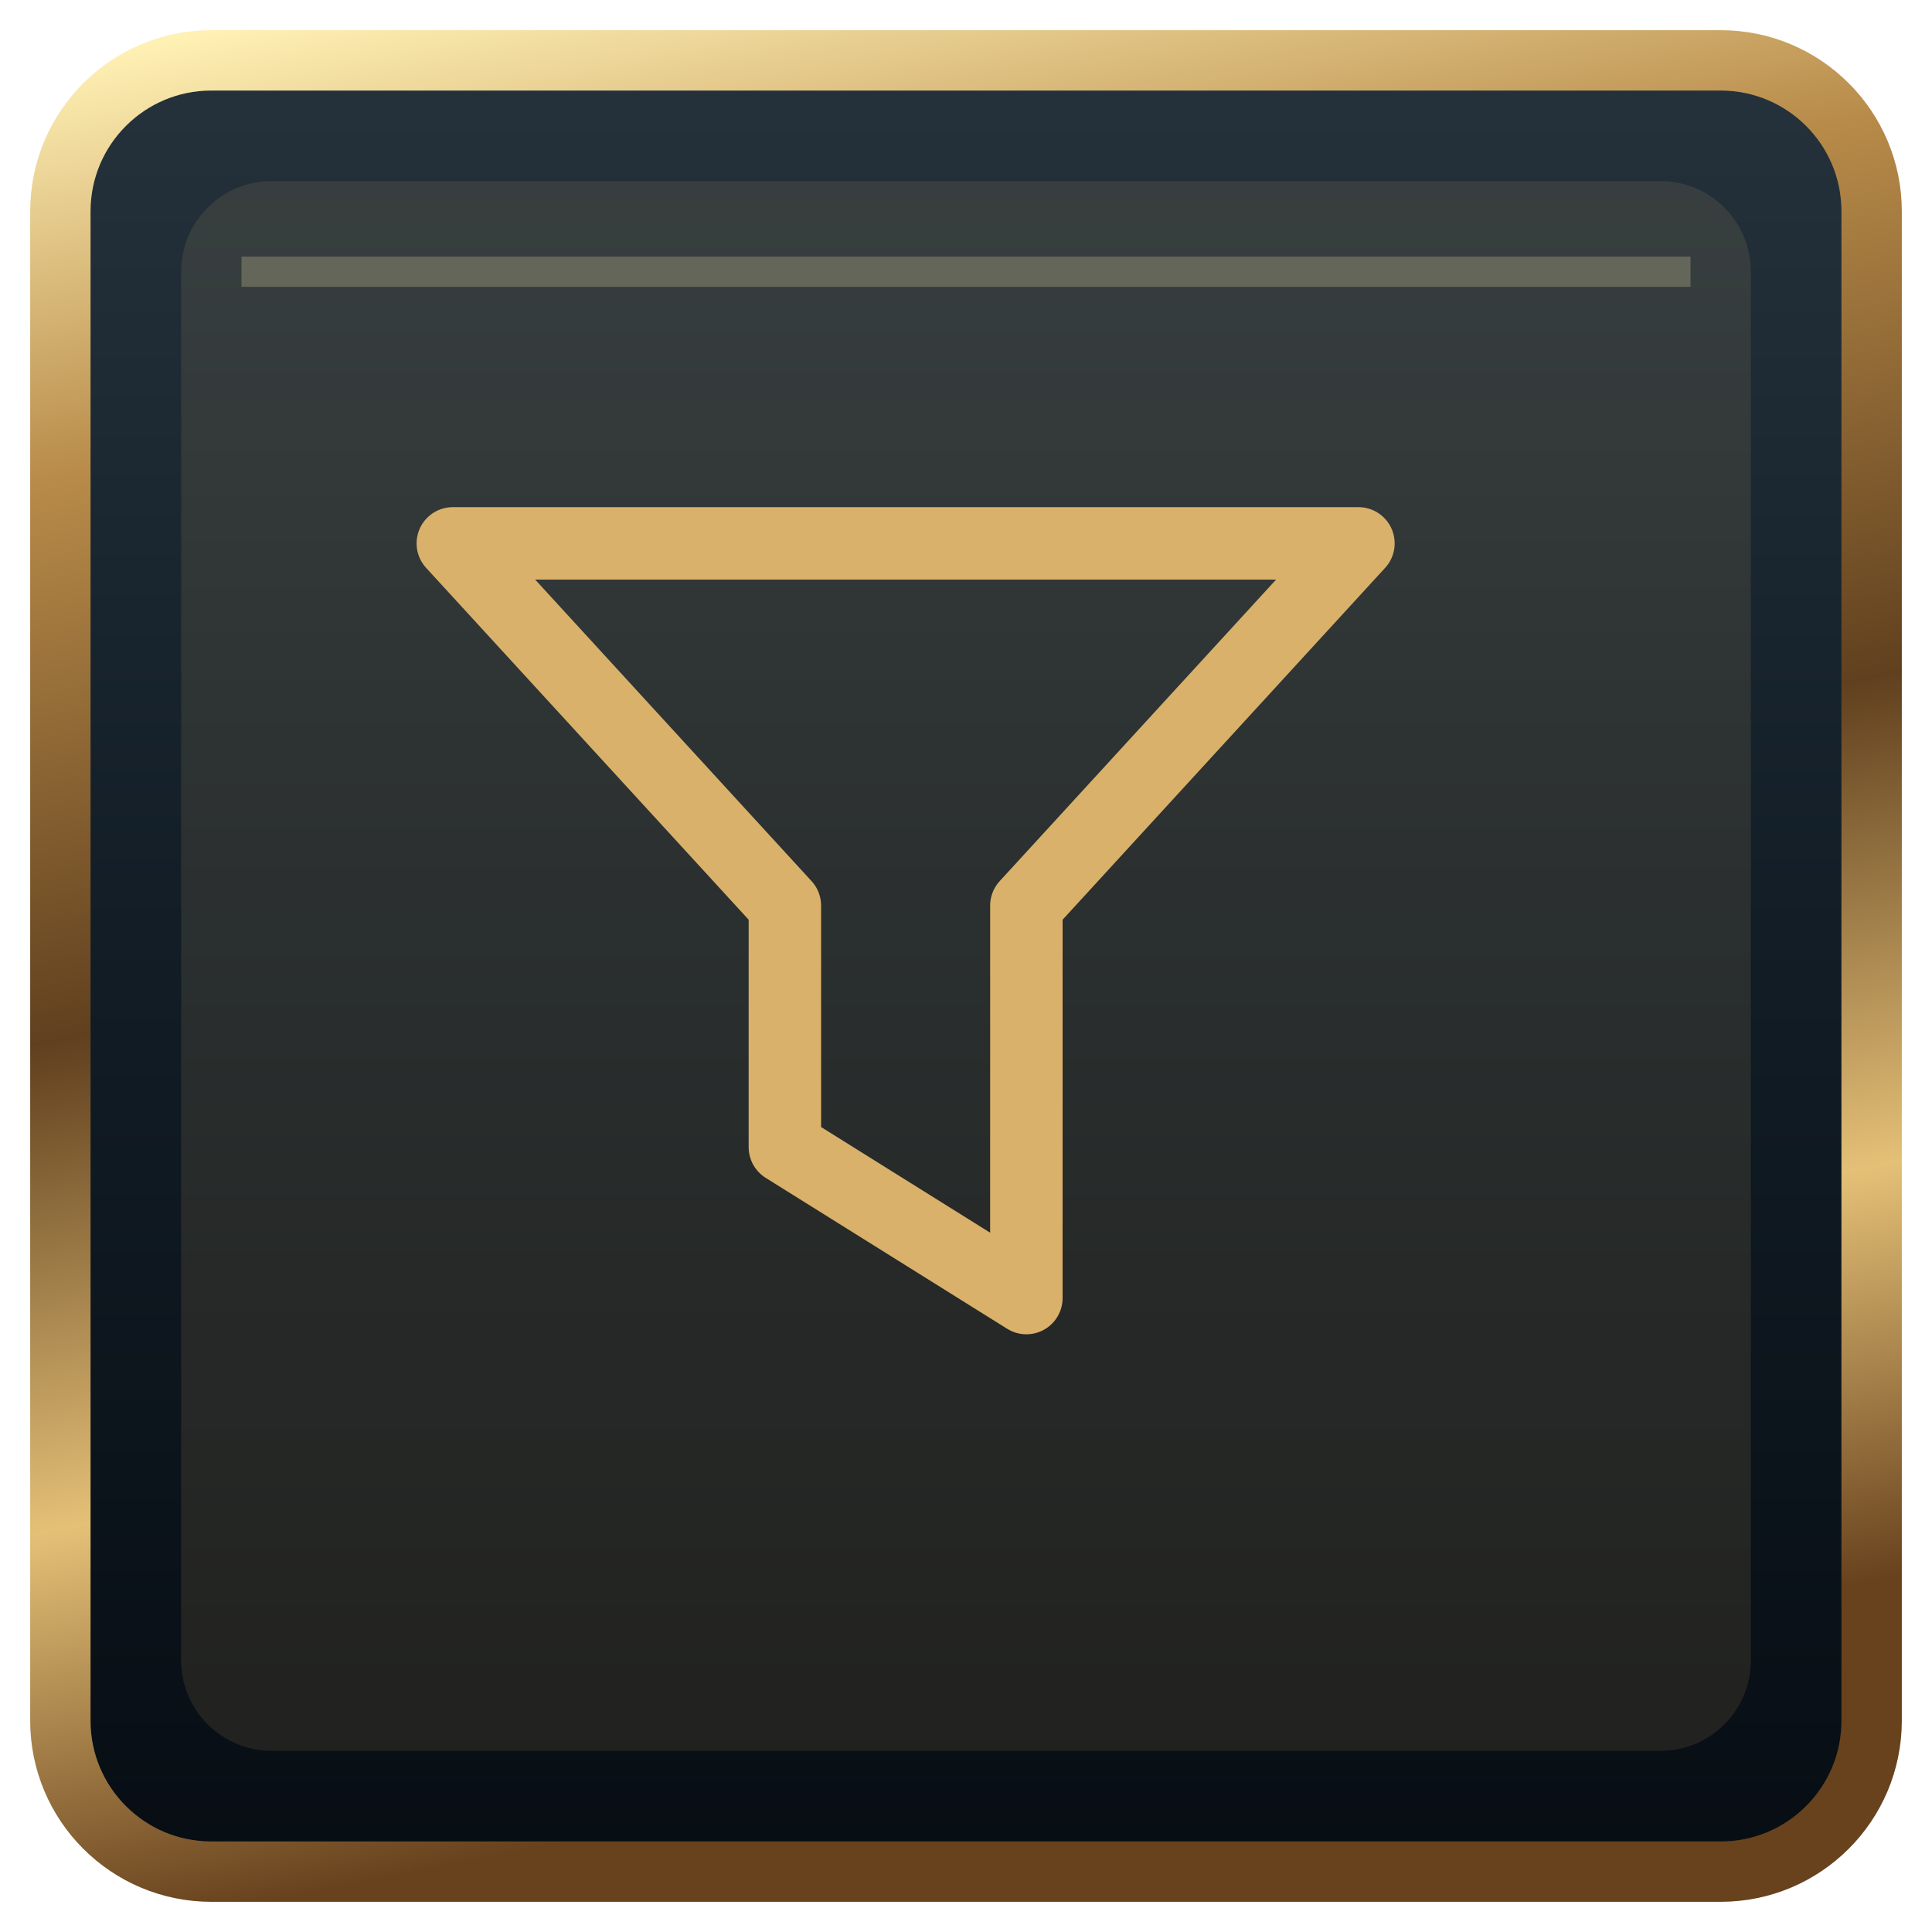
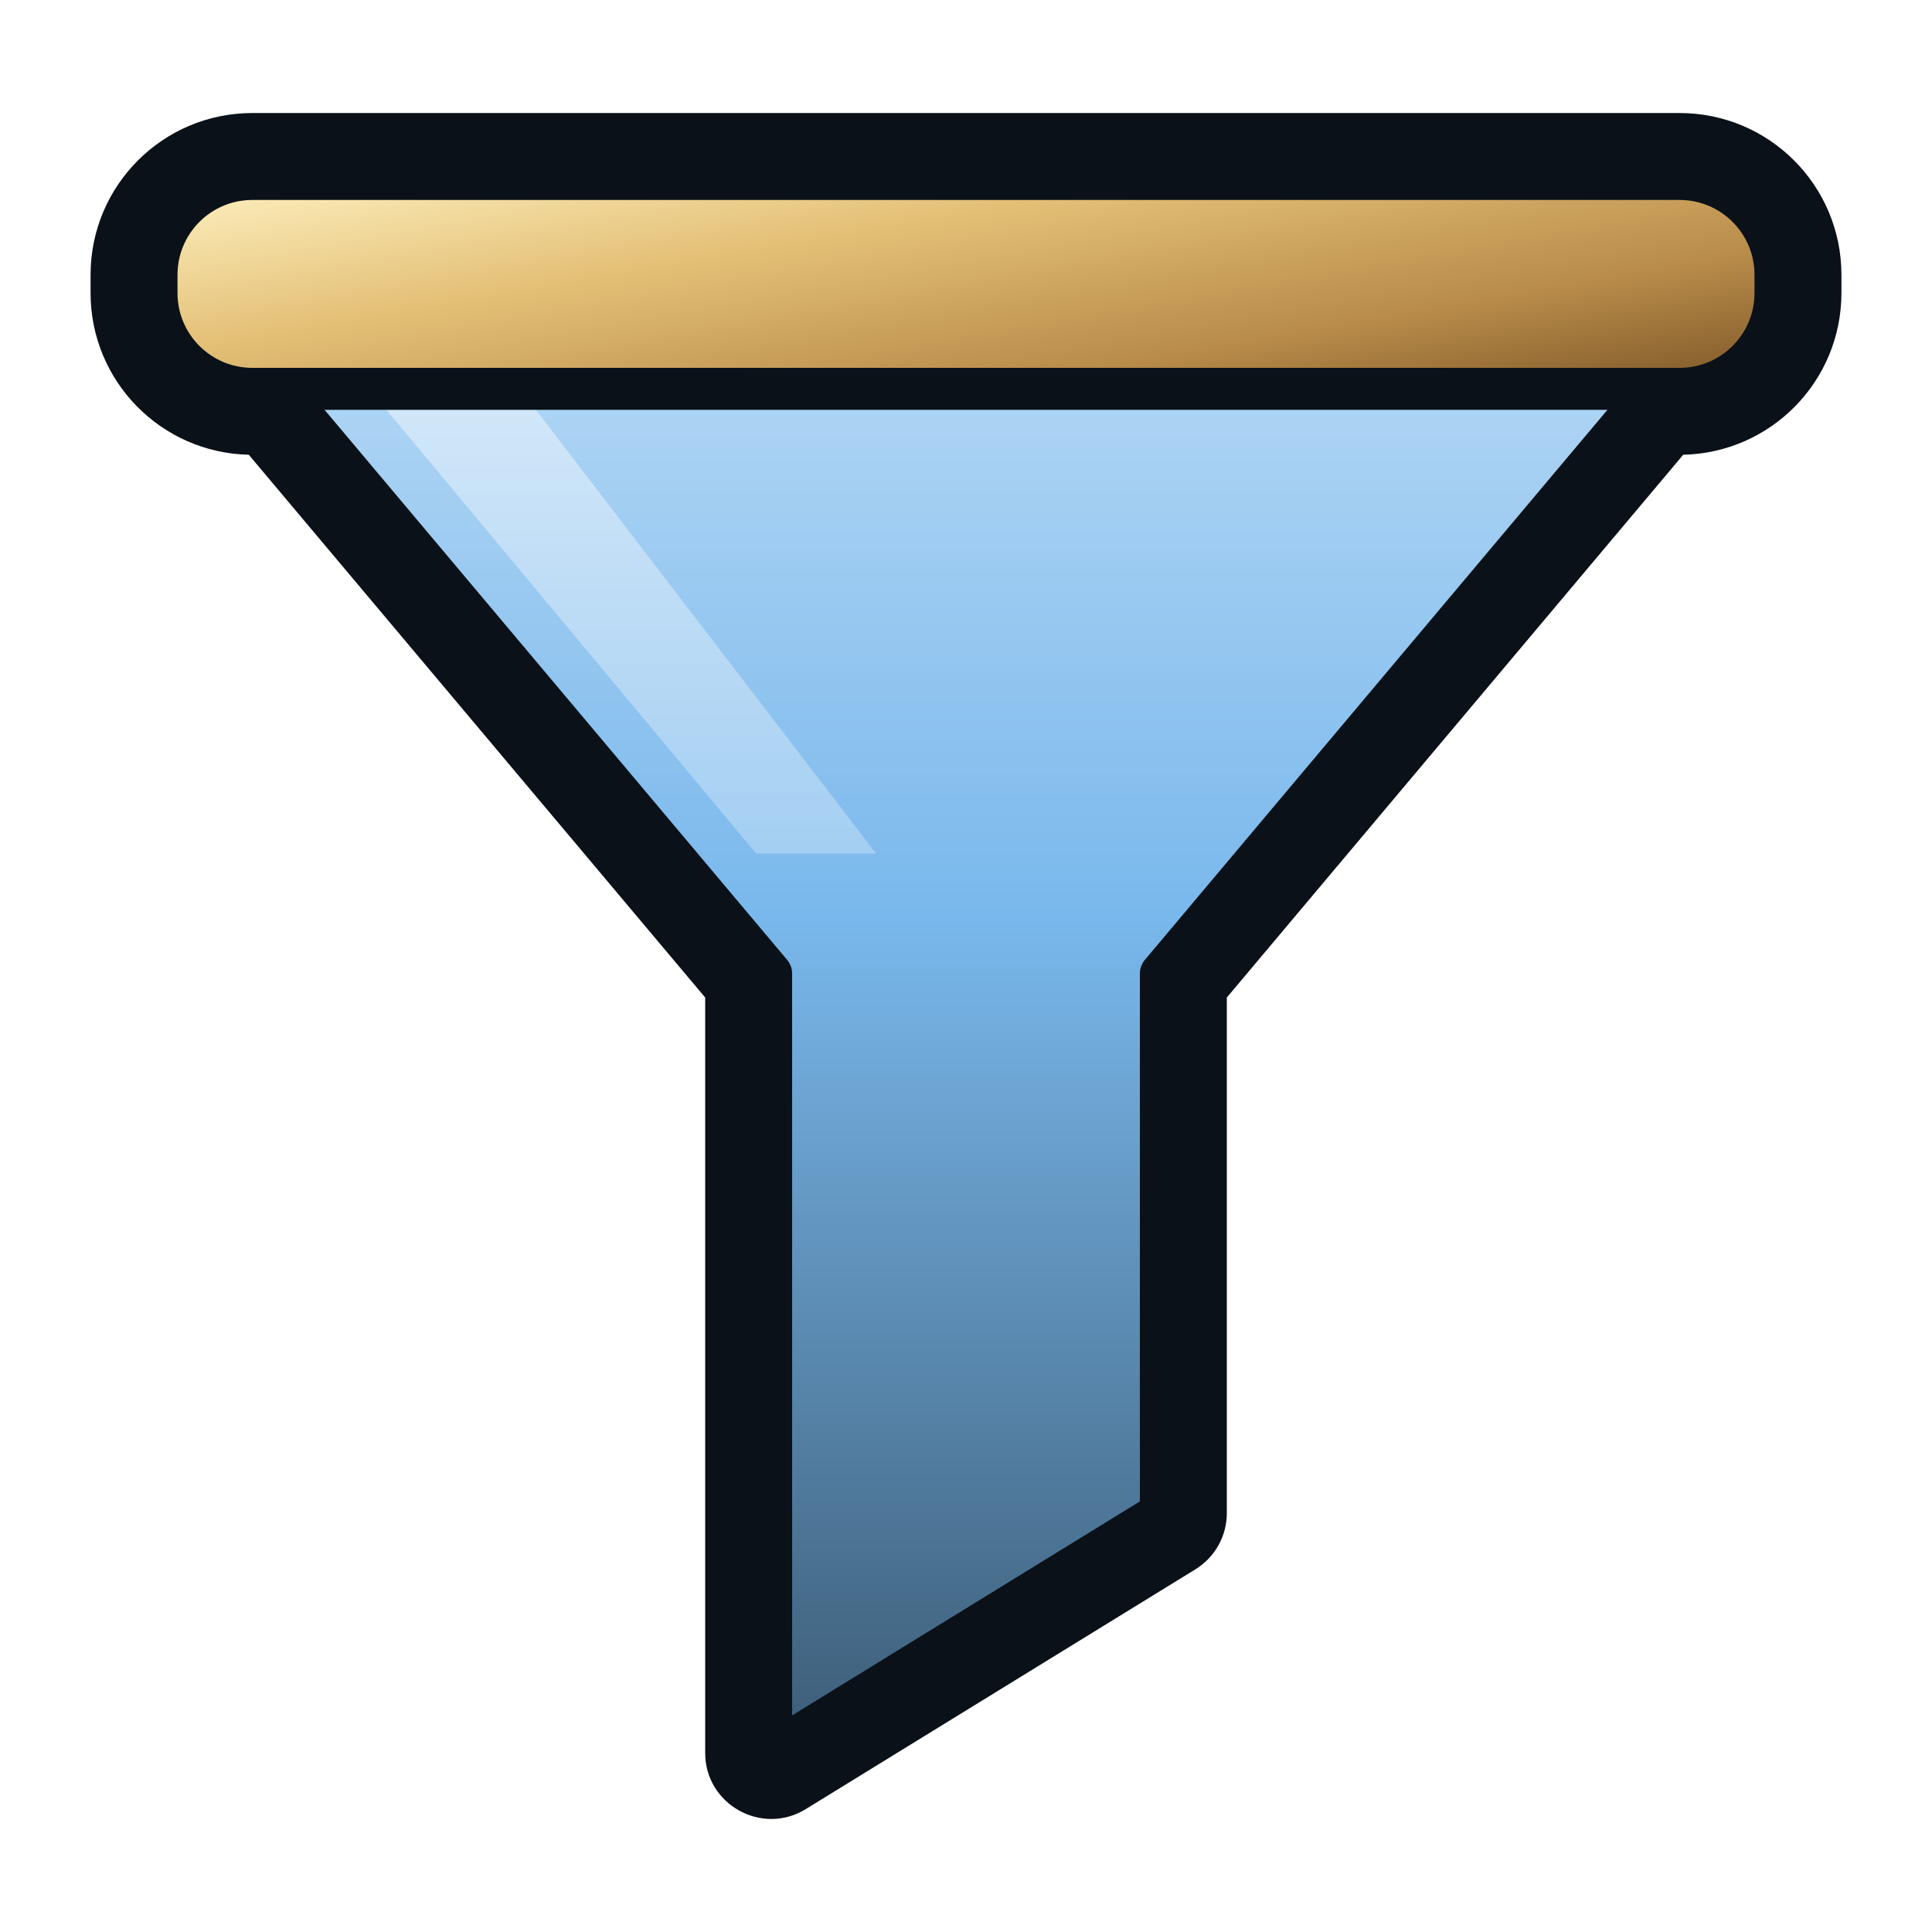
<svg xmlns="http://www.w3.org/2000/svg" width="64" height="64" viewBox="0 0 64 64">
  <defs>
-     <linearGradient id="gold" x2="0.2" y2="1">
-       <stop stop-color="#fff0b4" />
-       <stop offset=".22" stop-color="#b88b49" />
-       <stop offset=".52" stop-color="#60401e" />
-       <stop offset=".78" stop-color="#e4c077" />
-       <stop offset="1" stop-color="#68421d" />
+     <linearGradient id="linear-gradient-1" x1="32" y1="10.398" x2="32" y2="58.069" gradientUnits="userSpaceOnUse">
+       <stop offset="0" stop-color="#b5d8f5" />
+       <stop offset="0.42" stop-color="#79b8ec" />
+       <stop offset="1" stop-color="#3c5c76" />
    </linearGradient>
-     <linearGradient id="dark" x2="0" y2="1">
-       <stop stop-color="#25323c" />
-       <stop offset=".48" stop-color="#121d26" />
-       <stop offset="1" stop-color="#070d13" />
+     <linearGradient id="linear-gradient-2" x1="20.827" y1="13.377" x2="20.827" y2="28.275" gradientUnits="userSpaceOnUse">
+       <stop offset="0" stop-color="#ffffff" />
+       <stop offset="1" stop-color="#d0e6f8" />
    </linearGradient>
-     <linearGradient id="blue" x2="0" y2="1">
-       <stop stop-color="#8bb9df" />
-       <stop offset=".24" stop-color="#3e709d" />
-       <stop offset=".75" stop-color="#173957" />
-       <stop offset="1" stop-color="#0d1e30" />
-     </linearGradient>
-     <linearGradient id="red" x2="0" y2="1">
-       <stop stop-color="#ffc0ad" />
-       <stop offset=".3" stop-color="#e94c5b" />
-       <stop offset="1" stop-color="#7d1b30" />
-     </linearGradient>
-     <linearGradient id="mana" x2="0" y2="1">
-       <stop stop-color="#bdeaff" />
-       <stop offset=".3" stop-color="#419ee6" />
-       <stop offset="1" stop-color="#174c92" />
-     </linearGradient>
-     <linearGradient id="amber" x2="0" y2="1">
-       <stop stop-color="#fff0a5" />
-       <stop offset=".3" stop-color="#dba13b" />
-       <stop offset="1" stop-color="#8e5217" />
-     </linearGradient>
-     <linearGradient id="purple" x2="0" y2="1">
-       <stop stop-color="#f2cfff" />
-       <stop offset=".3" stop-color="#a56de5" />
-       <stop offset="1" stop-color="#4e267d" />
-     </linearGradient>
-     <linearGradient id="green" x2="0" y2="1">
-       <stop stop-color="#d3ffc0" />
-       <stop offset=".3" stop-color="#68c56a" />
-       <stop offset="1" stop-color="#245e35" />
+     <linearGradient id="linear-gradient-3" x1="30.597" y1="1.448" x2="33.403" y2="17.362" gradientUnits="userSpaceOnUse">
+       <stop offset="0" stop-color="#fff3c4" />
+       <stop offset="0.35" stop-color="#e4c077" />
+       <stop offset="0.72" stop-color="#b88b49" />
+       <stop offset="1" stop-color="#7a5426" />
    </linearGradient>
  </defs>
-   <rect x="2" y="2" width="60" height="60" rx="5" fill="url(#dark)" stroke="url(#gold)" stroke-width="2" />
-   <rect x="6" y="6" width="52" height="52" rx="3" fill="#d9b16b" opacity=".12" />
-   <path d="M8 9 H56" stroke="#fff0ba" opacity=".23" />
-   <g transform="translate(12 12)" stroke="#d9b16b" fill="none" stroke-width="2.4" stroke-linejoin="round" stroke-linecap="round">
-     <path d="M3 6 H33 L22 18 V31 L14 26 V18 Z" />
+   <g id="Layer_1" data-name="Layer 1">
+     <g id="emblem">
+       <path id="halo" d="M3 9.107 C3 6.142 5.398 3.744 8.363 3.744 L55.637 3.744 C58.602 3.744 61 6.142 61 9.107 L61 9.703 C61 12.626 58.667 14.999 55.759 15.064 L40.64 33.044 L40.64 50.124 C40.64 50.883 40.247 51.587 39.601 51.985 L26.69 59.93 C25.237 60.824 23.36 59.774 23.36 58.069 L23.36 33.044 L8.241 15.064 C5.333 14.999 3 12.626 3 9.703 Z" fill="#0a1118" />
+       <path id="funnel" d="M7.171 10.398 L56.829 10.398 L38.455 32.247 L38.455 50.124 L25.545 58.069 L25.545 32.247 Z" fill="url(#linear-gradient-1)" stroke="#0a1118" stroke-width="1.39" stroke-linejoin="round" />
+       <path id="shine" d="M12.634 13.377 L25.048 28.275 L29.021 28.275 L17.599 13.377 Z" fill="url(#linear-gradient-2)" opacity="0.45" />
+       <path id="rim" d="M8.363 5.929 L55.637 5.929 C57.395 5.929 58.815 7.349 58.815 9.107 L58.815 9.703 C58.815 11.461 57.395 12.881 55.637 12.881 L8.363 12.881 C6.605 12.881 5.185 11.461 5.185 9.703 L5.185 9.107 C5.185 7.349 6.605 5.929 8.363 5.929 Z" fill="url(#linear-gradient-3)" stroke="#0a1118" stroke-width="1.39" stroke-linejoin="round" />
+     </g>
  </g>
</svg>
